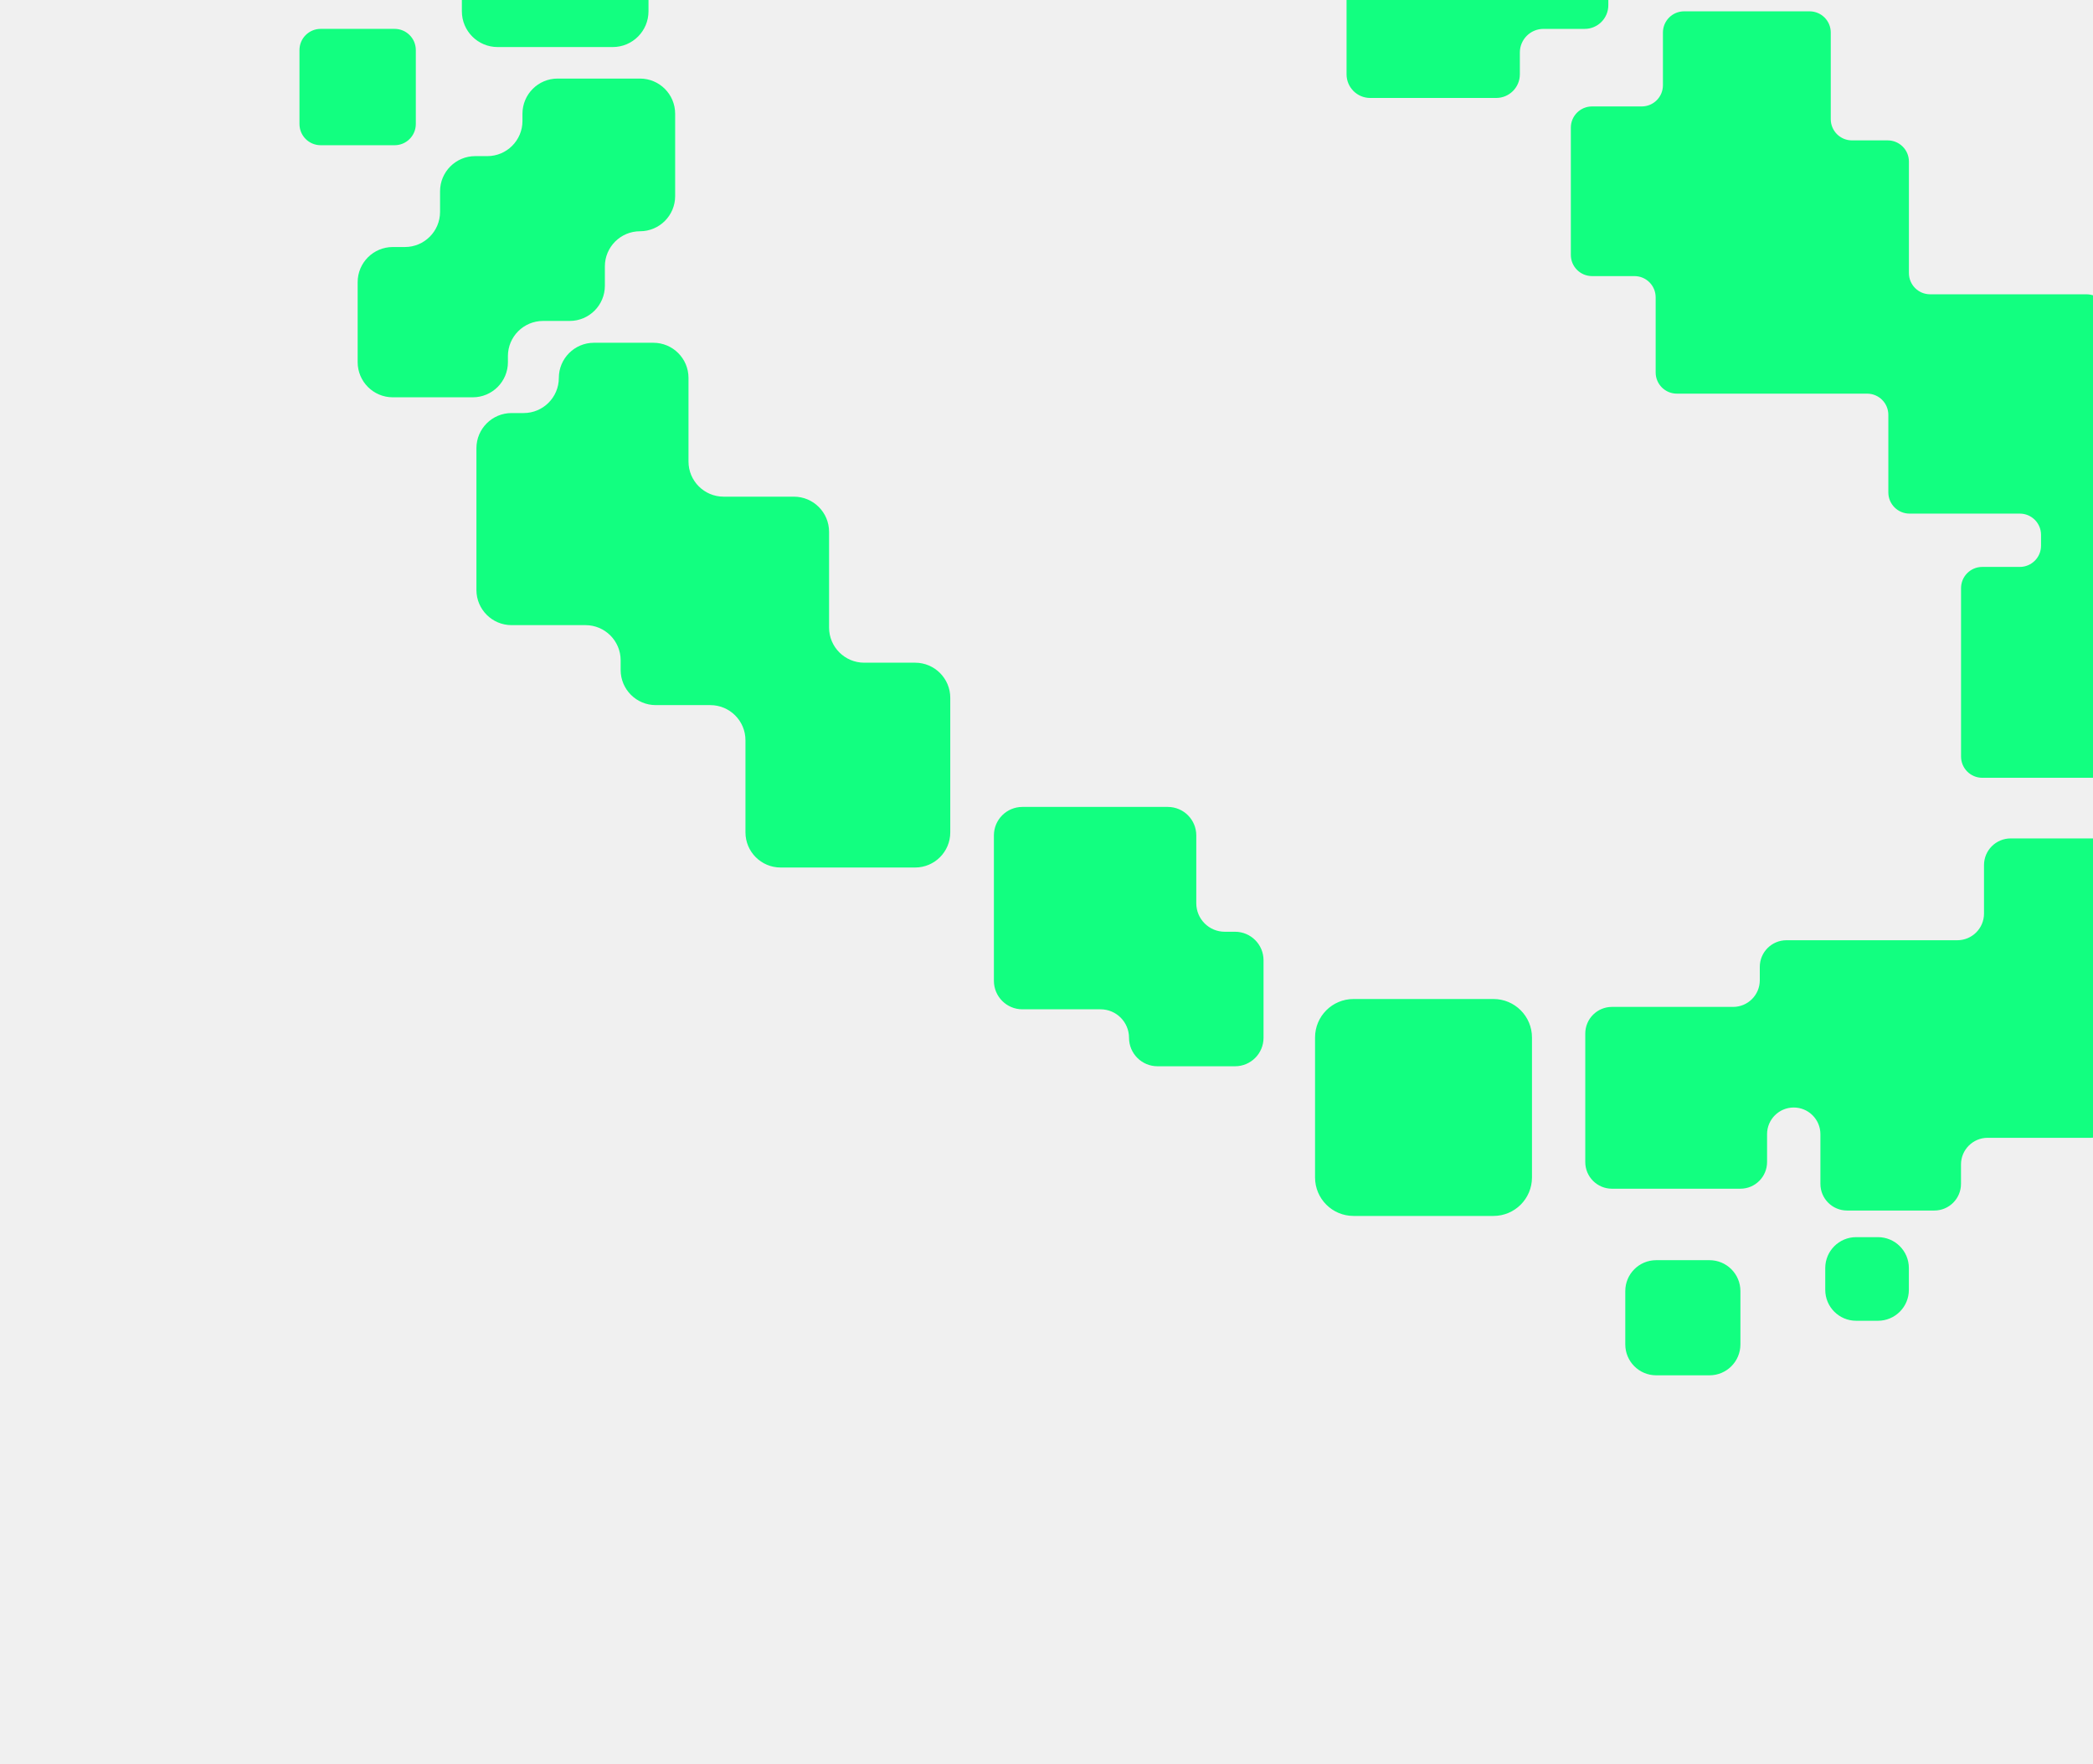
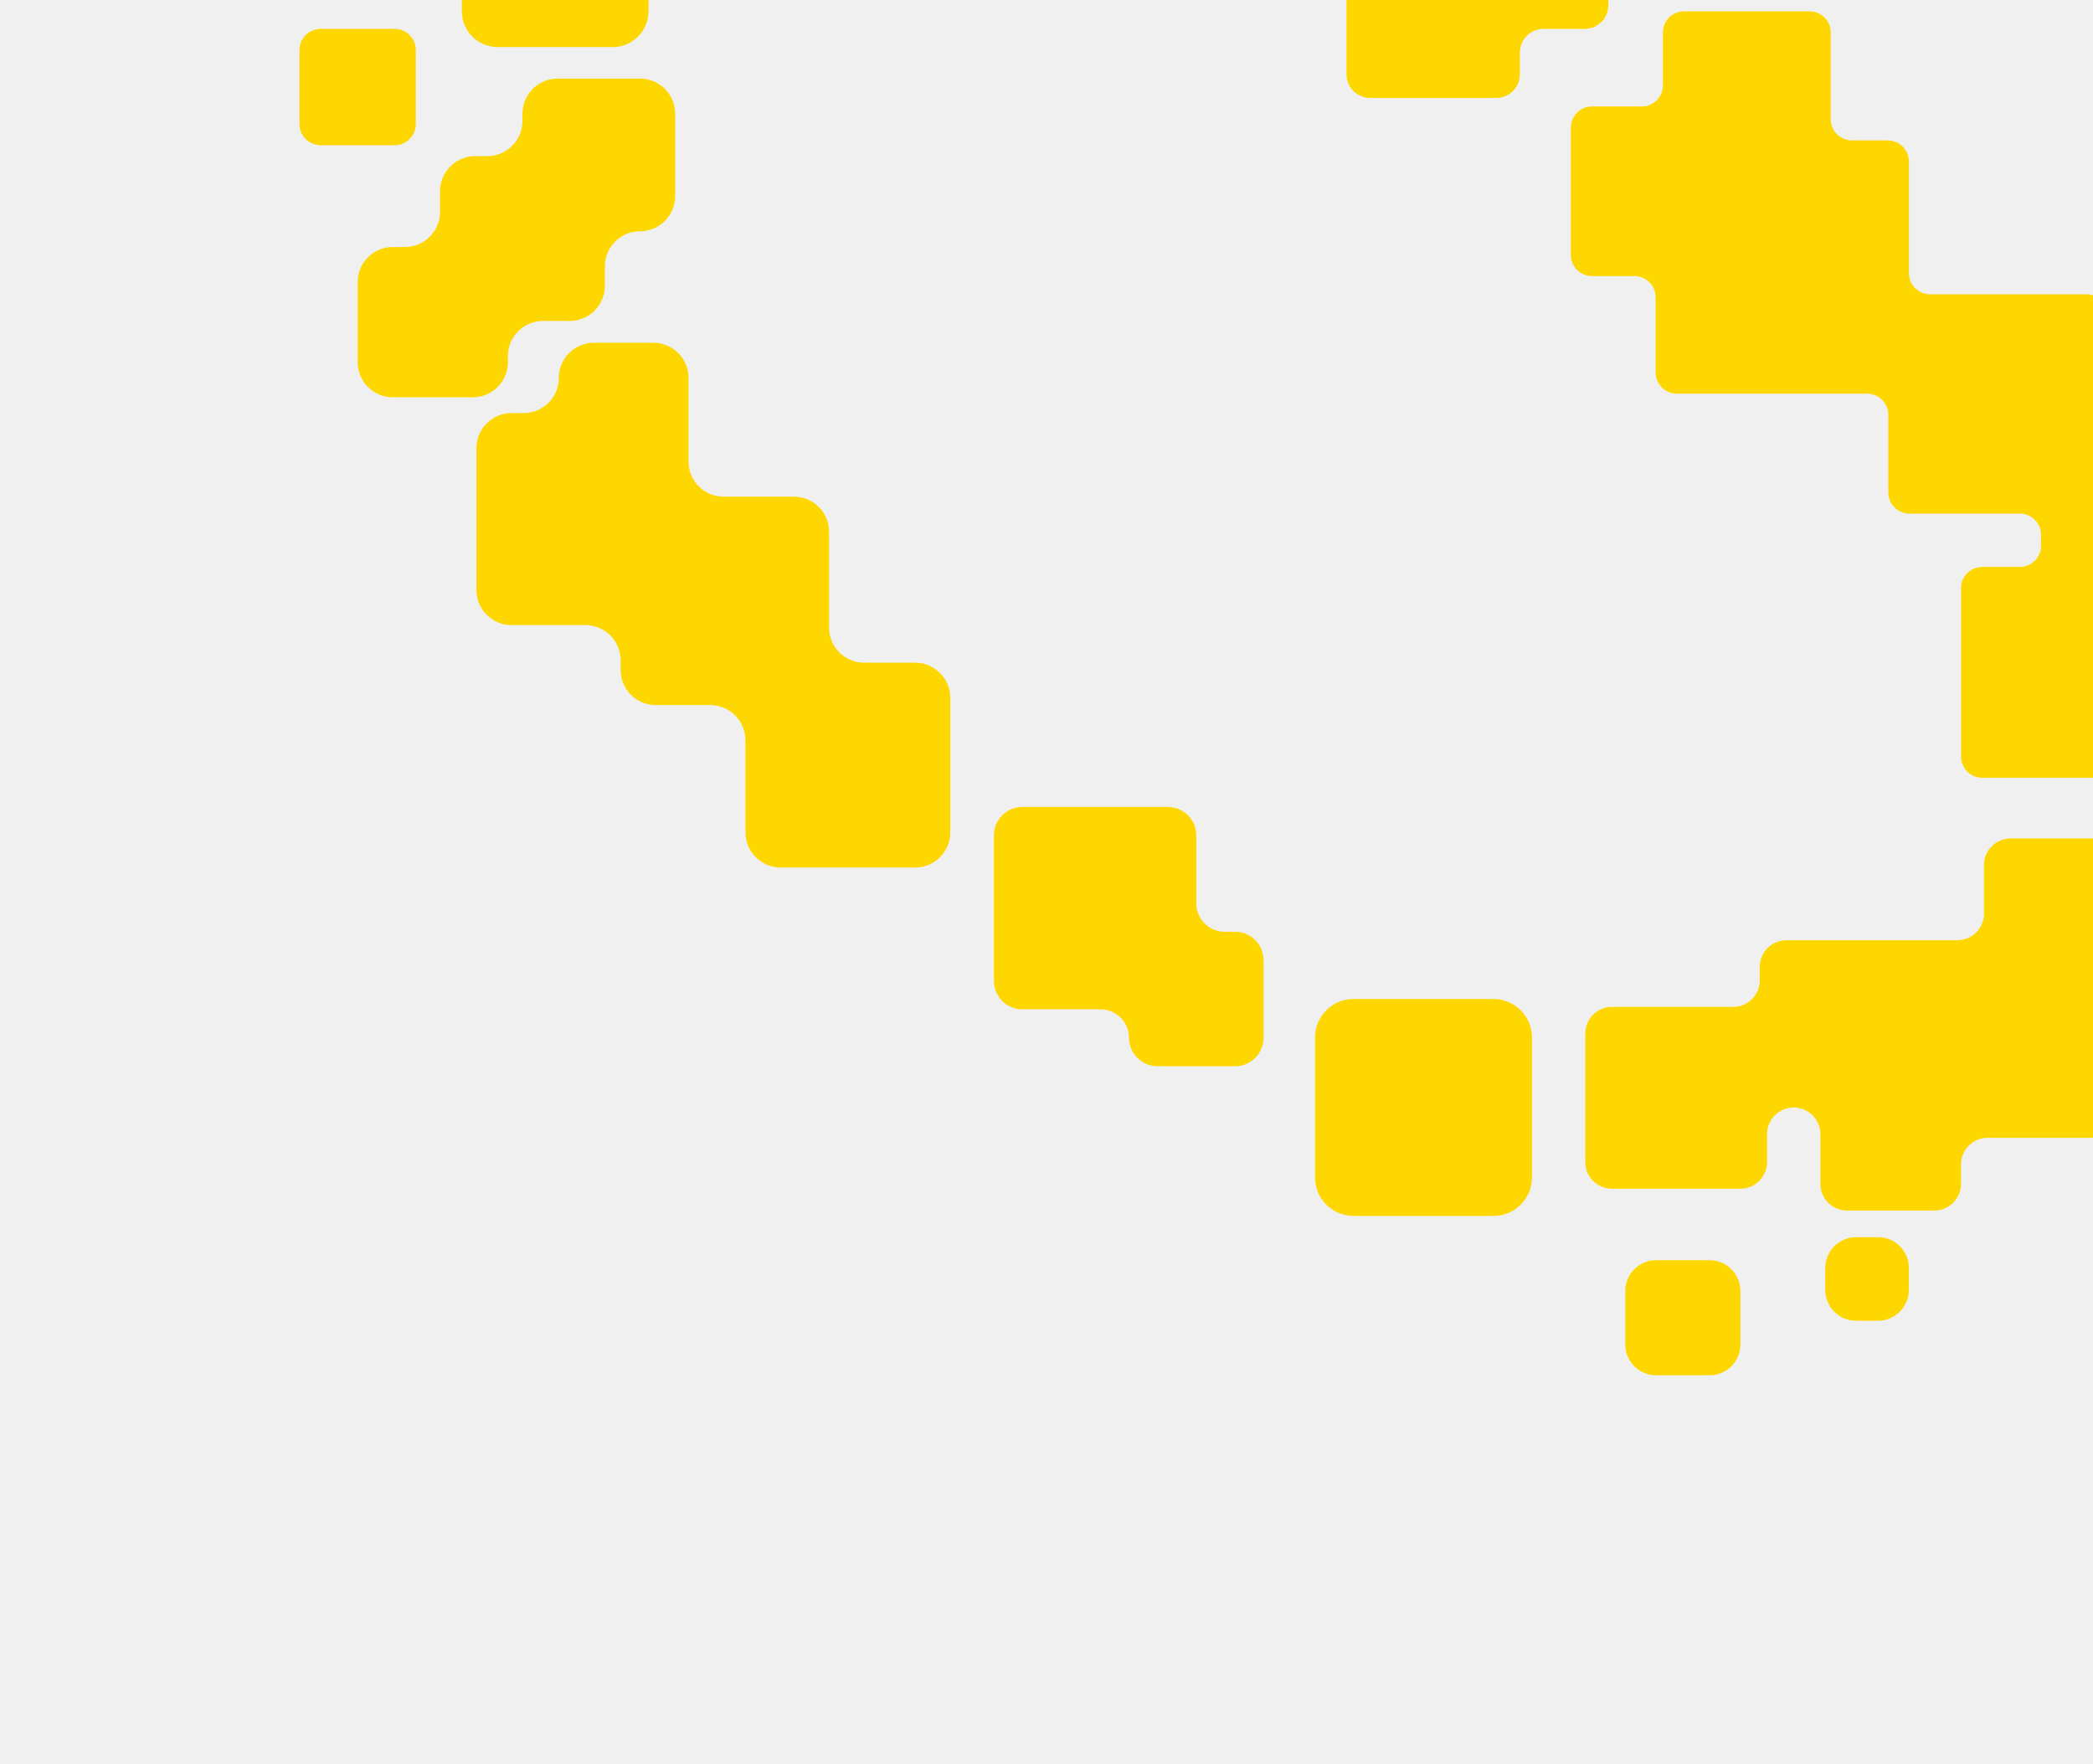
<svg xmlns="http://www.w3.org/2000/svg" width="763" height="643" viewBox="0 0 763 643" fill="none">
  <g clip-path="url(#clip0_5134_12536)">
-     <path fill-rule="evenodd" clip-rule="evenodd" d="M341.315 -106.992H356.58C362.189 -106.992 366.739 -111.542 366.739 -117.152V-147.192C366.739 -152.802 362.189 -157.352 356.58 -157.352H323.445C317.835 -157.352 313.285 -152.802 313.285 -147.192V-128.635C313.285 -123.025 308.736 -118.475 303.126 -118.475H283.688C278.078 -118.475 273.528 -113.925 273.528 -108.316V-32.325C273.528 -26.715 278.078 -22.165 283.688 -22.165H320.826C326.426 -22.165 330.971 -26.696 330.986 -32.301L331.155 -96.856C331.169 -102.457 335.714 -106.992 341.315 -106.992ZM799.48 241.583H825.545L825.555 241.574C829.822 241.574 833.284 245.031 833.284 249.303V286.413C833.284 290.68 829.827 294.142 825.555 294.142C821.287 294.142 817.825 297.599 817.825 301.871V316.449C817.825 320.716 814.368 324.178 810.096 324.178H788.449C784.182 324.178 780.72 320.721 780.72 316.449V291.264C780.72 286.997 777.263 283.535 772.991 283.535H722.627C718.36 283.535 714.898 280.078 714.898 275.806V214.397C714.898 210.13 718.355 206.668 722.627 206.668H736.324C740.591 206.668 744.053 203.211 744.053 198.939V194.964C744.053 190.696 740.596 187.234 736.324 187.234H696.119C691.852 187.234 688.39 183.777 688.39 179.505V151.231C688.39 146.964 684.933 143.502 680.661 143.502H611.297C607.029 143.502 603.568 140.045 603.568 135.773V108.38C603.568 104.112 600.11 100.65 595.839 100.65H580.376C576.108 100.65 572.646 97.193 572.646 92.921V46.532C572.646 42.265 576.104 38.803 580.376 38.803H598.49C602.758 38.803 606.219 35.346 606.219 31.074V11.857C606.219 7.59 609.676 4.128 613.948 4.128H659.673C663.94 4.128 667.402 7.586 667.402 11.857V43.447C667.402 47.715 670.859 51.177 675.131 51.177H688.164C692.431 51.177 695.893 54.634 695.893 58.906V99.553C695.893 103.82 699.35 107.282 703.622 107.282H760.613C764.88 107.282 768.342 110.739 768.342 115.011V168.912C768.342 173.18 771.799 176.642 776.071 176.642H784.022C788.289 176.642 791.751 180.099 791.751 184.371V233.854C791.751 238.121 795.208 241.583 799.48 241.583ZM732.989 305.644H766.124H766.128C771.498 305.644 775.85 309.996 775.85 315.365V328.619C775.85 333.989 780.202 338.341 785.571 338.341H795.293C800.662 338.341 805.014 342.693 805.014 348.062V380.312C805.014 385.681 800.662 390.033 795.293 390.033H781.596C776.226 390.033 771.874 394.385 771.874 399.755V405.058C771.874 410.427 767.522 414.779 762.153 414.779H724.6C719.231 414.779 714.879 419.131 714.879 424.501V431.571C714.879 436.94 710.527 441.292 705.157 441.292H673.346C667.977 441.292 663.625 436.94 663.625 431.571V413.456C663.625 408.087 659.272 403.734 653.903 403.734C648.534 403.734 644.182 408.087 644.182 413.456V423.615C644.182 428.985 639.83 433.337 634.46 433.337H587.629C582.259 433.337 577.907 428.985 577.907 423.615V376.784C577.907 371.414 582.259 367.062 587.629 367.062H631.808C637.178 367.062 641.53 362.71 641.53 357.341V352.48C641.53 347.111 645.882 342.759 651.251 342.759H713.546C718.915 342.759 723.267 338.407 723.267 333.037V315.365C723.267 309.996 727.619 305.644 732.989 305.644ZM490.886 27.095V-4.717L490.891 -4.712C490.891 -9.469 487.033 -13.327 482.276 -13.327H473.883C469.126 -13.327 465.268 -17.184 465.268 -21.941V-46.683C465.268 -51.44 461.411 -55.297 456.654 -55.297H447.818C443.061 -55.297 439.203 -51.44 439.203 -46.683V-44.917C439.203 -40.16 435.346 -36.302 430.589 -36.302H412.031C407.274 -36.302 403.417 -32.444 403.417 -27.688V-16.642C403.417 -11.885 399.559 -8.028 394.802 -8.028H355.04C350.283 -8.028 346.426 -11.885 346.426 -16.642V-56.404C346.426 -61.161 350.283 -65.019 355.04 -65.019H367.409C372.166 -65.019 376.023 -68.876 376.023 -73.633V-90.863C376.023 -95.62 379.881 -99.477 384.638 -99.477H467.694C472.451 -99.477 476.309 -95.62 476.309 -90.863C476.309 -86.106 480.166 -82.248 484.923 -82.248H525.566C530.323 -82.248 534.18 -78.391 534.18 -73.633V-36.081C534.18 -31.324 538.038 -27.466 542.795 -27.466H577.696C582.453 -27.466 586.311 -23.609 586.311 -18.852V1.915C586.311 6.672 582.453 10.53 577.696 10.53H562.676C557.919 10.53 554.061 14.387 554.061 19.144V27.095C554.061 31.852 550.204 35.709 545.447 35.709H499.501C494.744 35.709 490.886 31.852 490.886 27.095ZM684.608 450.995H676.658C670.436 450.995 665.392 456.039 665.392 462.261V470.212C665.392 476.434 670.436 481.478 676.658 481.478H684.608C690.831 481.478 695.875 476.434 695.875 470.212V462.261C695.875 456.039 690.831 450.995 684.608 450.995ZM603.76 459.392H623.199C629.421 459.392 634.465 464.436 634.465 470.658V490.097C634.465 496.319 629.421 501.363 623.199 501.363H603.76C597.538 501.363 592.494 496.319 592.494 490.097V470.658C592.494 464.436 597.538 459.392 603.76 459.392ZM493.425 364.183H544.453C552.196 364.183 558.479 370.466 558.479 378.209V429.238C558.479 436.981 552.196 443.264 544.453 443.264H493.425C485.682 443.264 479.398 436.981 479.398 429.238V378.209C479.398 370.466 485.682 364.183 493.425 364.183ZM446.484 339.664H450.238C455.97 339.664 460.619 344.313 460.619 350.045V378.319C460.619 384.052 455.97 388.7 450.238 388.7H421.964C416.232 388.7 411.583 384.052 411.583 378.319C411.583 372.587 406.935 367.939 401.203 367.939H372.707C366.975 367.939 362.326 363.29 362.326 357.558V304.542C362.326 298.81 366.975 294.161 372.707 294.161H425.723C431.455 294.161 436.104 298.81 436.104 304.542V329.284C436.104 335.016 440.752 339.664 446.484 339.664ZM333.604 241.583H315.047C307.972 241.583 302.235 235.846 302.235 228.771V193.87C302.235 186.796 296.499 181.059 289.424 181.059H263.802C256.727 181.059 250.991 175.322 250.991 168.248V137.765C250.991 130.69 245.254 124.954 238.179 124.954H216.532C209.458 124.954 203.721 130.69 203.721 137.765C203.721 144.839 197.984 150.576 190.91 150.576H186.492C179.417 150.576 173.681 156.313 173.681 163.387V215.079C173.681 222.154 179.417 227.891 186.492 227.891H213.442C220.517 227.891 226.254 233.627 226.254 240.702V244.234C226.254 251.309 231.99 257.046 239.065 257.046H258.946C266.02 257.046 271.757 262.782 271.757 269.857V303.434C271.757 310.509 277.494 316.246 284.568 316.246H333.609C340.683 316.246 346.42 310.509 346.42 303.434V254.394C346.42 247.319 340.683 241.583 333.609 241.583H333.604ZM185.159 129.807V132.016L185.164 132.021C185.164 139.095 179.427 144.832 172.353 144.832H143.193C136.119 144.832 130.382 139.095 130.382 132.021V102.861C130.382 95.787 136.119 90.05 143.193 90.05H147.611C154.685 90.05 160.422 84.313 160.422 77.239V69.726C160.422 62.652 166.159 56.915 173.233 56.915H177.651C184.726 56.915 190.463 51.178 190.463 44.104V41.452C190.463 34.378 196.199 28.641 203.274 28.641H233.314C240.389 28.641 246.125 34.378 246.125 41.452V71.493C246.125 78.567 240.389 84.304 233.314 84.304C226.24 84.304 220.503 90.041 220.503 97.115V104.185C220.503 111.259 214.766 116.996 207.692 116.996H197.97C190.896 116.996 185.159 122.733 185.159 129.807ZM143.857 10.526H116.902C112.633 10.526 109.173 13.986 109.173 18.255V45.21C109.173 49.479 112.633 52.94 116.902 52.94H143.857C148.126 52.94 151.586 49.479 151.586 45.21V18.255C151.586 13.986 148.126 10.526 143.857 10.526ZM155.341 -15.87H139.435V-15.875C132.238 -15.875 126.402 -21.711 126.402 -28.907V-72.202C126.402 -79.399 132.238 -85.234 139.435 -85.234H182.729C189.926 -85.234 195.762 -79.399 195.762 -72.202V-63.917C195.762 -56.72 201.597 -50.884 208.794 -50.884H209.237C216.434 -50.884 222.27 -56.72 222.27 -63.917V-74.962C222.27 -82.159 228.105 -87.994 235.302 -87.994H249.442C256.639 -87.994 262.474 -82.159 262.474 -74.962V-60.822C262.474 -53.626 256.639 -47.79 249.442 -47.79C242.245 -47.79 236.409 -41.954 236.409 -34.757V4.119C236.409 11.316 230.573 17.152 223.377 17.152H181.406C174.209 17.152 168.373 11.316 168.373 4.119V-2.838C168.373 -10.034 162.537 -15.87 155.341 -15.87Z" fill="#12FF80" />
+     <path fill-rule="evenodd" clip-rule="evenodd" d="M341.315 -106.992H356.58C362.189 -106.992 366.739 -111.542 366.739 -117.152V-147.192C366.739 -152.802 362.189 -157.352 356.58 -157.352H323.445C317.835 -157.352 313.285 -152.802 313.285 -147.192V-128.635C313.285 -123.025 308.736 -118.475 303.126 -118.475H283.688C278.078 -118.475 273.528 -113.925 273.528 -108.316V-32.325C273.528 -26.715 278.078 -22.165 283.688 -22.165H320.826C326.426 -22.165 330.971 -26.696 330.986 -32.301L331.155 -96.856C331.169 -102.457 335.714 -106.992 341.315 -106.992ZM799.48 241.583H825.545L825.555 241.574C829.822 241.574 833.284 245.031 833.284 249.303V286.413C833.284 290.68 829.827 294.142 825.555 294.142C821.287 294.142 817.825 297.599 817.825 301.871V316.449C817.825 320.716 814.368 324.178 810.096 324.178H788.449C784.182 324.178 780.72 320.721 780.72 316.449V291.264C780.72 286.997 777.263 283.535 772.991 283.535H722.627C718.36 283.535 714.898 280.078 714.898 275.806V214.397C714.898 210.13 718.355 206.668 722.627 206.668H736.324C740.591 206.668 744.053 203.211 744.053 198.939V194.964C744.053 190.696 740.596 187.234 736.324 187.234H696.119C691.852 187.234 688.39 183.777 688.39 179.505V151.231C688.39 146.964 684.933 143.502 680.661 143.502H611.297C607.029 143.502 603.568 140.045 603.568 135.773V108.38C603.568 104.112 600.11 100.65 595.839 100.65H580.376C576.108 100.65 572.646 97.193 572.646 92.921V46.532C572.646 42.265 576.104 38.803 580.376 38.803H598.49C602.758 38.803 606.219 35.346 606.219 31.074V11.857C606.219 7.59 609.676 4.128 613.948 4.128H659.673C663.94 4.128 667.402 7.586 667.402 11.857V43.447C667.402 47.715 670.859 51.177 675.131 51.177H688.164C692.431 51.177 695.893 54.634 695.893 58.906V99.553C695.893 103.82 699.35 107.282 703.622 107.282H760.613C764.88 107.282 768.342 110.739 768.342 115.011V168.912C768.342 173.18 771.799 176.642 776.071 176.642H784.022C788.289 176.642 791.751 180.099 791.751 184.371V233.854C791.751 238.121 795.208 241.583 799.48 241.583ZM732.989 305.644H766.124H766.128C771.498 305.644 775.85 309.996 775.85 315.365V328.619C775.85 333.989 780.202 338.341 785.571 338.341H795.293C800.662 338.341 805.014 342.693 805.014 348.062V380.312C805.014 385.681 800.662 390.033 795.293 390.033H781.596C776.226 390.033 771.874 394.385 771.874 399.755V405.058C771.874 410.427 767.522 414.779 762.153 414.779H724.6C719.231 414.779 714.879 419.131 714.879 424.501V431.571C714.879 436.94 710.527 441.292 705.157 441.292H673.346C667.977 441.292 663.625 436.94 663.625 431.571V413.456C663.625 408.087 659.272 403.734 653.903 403.734C648.534 403.734 644.182 408.087 644.182 413.456V423.615C644.182 428.985 639.83 433.337 634.46 433.337H587.629C582.259 433.337 577.907 428.985 577.907 423.615V376.784C577.907 371.414 582.259 367.062 587.629 367.062H631.808C637.178 367.062 641.53 362.71 641.53 357.341V352.48C641.53 347.111 645.882 342.759 651.251 342.759H713.546C718.915 342.759 723.267 338.407 723.267 333.037V315.365C723.267 309.996 727.619 305.644 732.989 305.644ZM490.886 27.095V-4.717L490.891 -4.712C490.891 -9.469 487.033 -13.327 482.276 -13.327H473.883C469.126 -13.327 465.268 -17.184 465.268 -21.941V-46.683C465.268 -51.44 461.411 -55.297 456.654 -55.297H447.818C443.061 -55.297 439.203 -51.44 439.203 -46.683V-44.917C439.203 -40.16 435.346 -36.302 430.589 -36.302H412.031C407.274 -36.302 403.417 -32.444 403.417 -27.688V-16.642C403.417 -11.885 399.559 -8.028 394.802 -8.028H355.04C350.283 -8.028 346.426 -11.885 346.426 -16.642V-56.404C346.426 -61.161 350.283 -65.019 355.04 -65.019H367.409C372.166 -65.019 376.023 -68.876 376.023 -73.633V-90.863C376.023 -95.62 379.881 -99.477 384.638 -99.477H467.694C472.451 -99.477 476.309 -95.62 476.309 -90.863C476.309 -86.106 480.166 -82.248 484.923 -82.248H525.566C530.323 -82.248 534.18 -78.391 534.18 -73.633V-36.081C534.18 -31.324 538.038 -27.466 542.795 -27.466H577.696C582.453 -27.466 586.311 -23.609 586.311 -18.852V1.915C586.311 6.672 582.453 10.53 577.696 10.53H562.676C557.919 10.53 554.061 14.387 554.061 19.144V27.095C554.061 31.852 550.204 35.709 545.447 35.709H499.501C494.744 35.709 490.886 31.852 490.886 27.095ZM684.608 450.995H676.658C670.436 450.995 665.392 456.039 665.392 462.261V470.212C665.392 476.434 670.436 481.478 676.658 481.478H684.608C690.831 481.478 695.875 476.434 695.875 470.212V462.261C695.875 456.039 690.831 450.995 684.608 450.995ZM603.76 459.392H623.199C629.421 459.392 634.465 464.436 634.465 470.658V490.097C634.465 496.319 629.421 501.363 623.199 501.363H603.76C597.538 501.363 592.494 496.319 592.494 490.097V470.658C592.494 464.436 597.538 459.392 603.76 459.392ZM493.425 364.183H544.453C552.196 364.183 558.479 370.466 558.479 378.209V429.238C558.479 436.981 552.196 443.264 544.453 443.264H493.425C485.682 443.264 479.398 436.981 479.398 429.238V378.209C479.398 370.466 485.682 364.183 493.425 364.183ZM446.484 339.664H450.238C455.97 339.664 460.619 344.313 460.619 350.045V378.319C460.619 384.052 455.97 388.7 450.238 388.7H421.964C416.232 388.7 411.583 384.052 411.583 378.319C411.583 372.587 406.935 367.939 401.203 367.939H372.707C366.975 367.939 362.326 363.29 362.326 357.558V304.542C362.326 298.81 366.975 294.161 372.707 294.161H425.723C431.455 294.161 436.104 298.81 436.104 304.542V329.284C436.104 335.016 440.752 339.664 446.484 339.664ZM333.604 241.583H315.047C307.972 241.583 302.235 235.846 302.235 228.771V193.87C302.235 186.796 296.499 181.059 289.424 181.059H263.802C256.727 181.059 250.991 175.322 250.991 168.248V137.765C250.991 130.69 245.254 124.954 238.179 124.954H216.532C209.458 124.954 203.721 130.69 203.721 137.765C203.721 144.839 197.984 150.576 190.91 150.576H186.492C179.417 150.576 173.681 156.313 173.681 163.387V215.079C173.681 222.154 179.417 227.891 186.492 227.891H213.442C220.517 227.891 226.254 233.627 226.254 240.702V244.234C226.254 251.309 231.99 257.046 239.065 257.046H258.946C266.02 257.046 271.757 262.782 271.757 269.857V303.434C271.757 310.509 277.494 316.246 284.568 316.246H333.609C340.683 316.246 346.42 310.509 346.42 303.434V254.394C346.42 247.319 340.683 241.583 333.609 241.583H333.604ZM185.159 129.807V132.016L185.164 132.021C185.164 139.095 179.427 144.832 172.353 144.832H143.193C136.119 144.832 130.382 139.095 130.382 132.021V102.861C130.382 95.787 136.119 90.05 143.193 90.05H147.611C154.685 90.05 160.422 84.313 160.422 77.239V69.726C160.422 62.652 166.159 56.915 173.233 56.915H177.651C184.726 56.915 190.463 51.178 190.463 44.104V41.452C190.463 34.378 196.199 28.641 203.274 28.641H233.314C240.389 28.641 246.125 34.378 246.125 41.452V71.493C246.125 78.567 240.389 84.304 233.314 84.304C226.24 84.304 220.503 90.041 220.503 97.115V104.185C220.503 111.259 214.766 116.996 207.692 116.996H197.97C190.896 116.996 185.159 122.733 185.159 129.807ZM143.857 10.526H116.902C112.633 10.526 109.173 13.986 109.173 18.255V45.21C109.173 49.479 112.633 52.94 116.902 52.94H143.857C148.126 52.94 151.586 49.479 151.586 45.21V18.255C151.586 13.986 148.126 10.526 143.857 10.526ZM155.341 -15.87H139.435V-15.875C132.238 -15.875 126.402 -21.711 126.402 -28.907V-72.202C126.402 -79.399 132.238 -85.234 139.435 -85.234H182.729C189.926 -85.234 195.762 -79.399 195.762 -72.202V-63.917C195.762 -56.72 201.597 -50.884 208.794 -50.884H209.237C216.434 -50.884 222.27 -56.72 222.27 -63.917V-74.962C222.27 -82.159 228.105 -87.994 235.302 -87.994H249.442C256.639 -87.994 262.474 -82.159 262.474 -74.962V-60.822C262.474 -53.626 256.639 -47.79 249.442 -47.79C242.245 -47.79 236.409 -41.954 236.409 -34.757V4.119C236.409 11.316 230.573 17.152 223.377 17.152H181.406C174.209 17.152 168.373 11.316 168.373 4.119V-2.838C168.373 -10.034 162.537 -15.87 155.341 -15.87Z" fill="#FFD700" />
  </g>
  <defs>
    <clipPath id="clip0_5134_12536">
      <rect width="763" height="643" fill="white" />
    </clipPath>
  </defs>
</svg>
